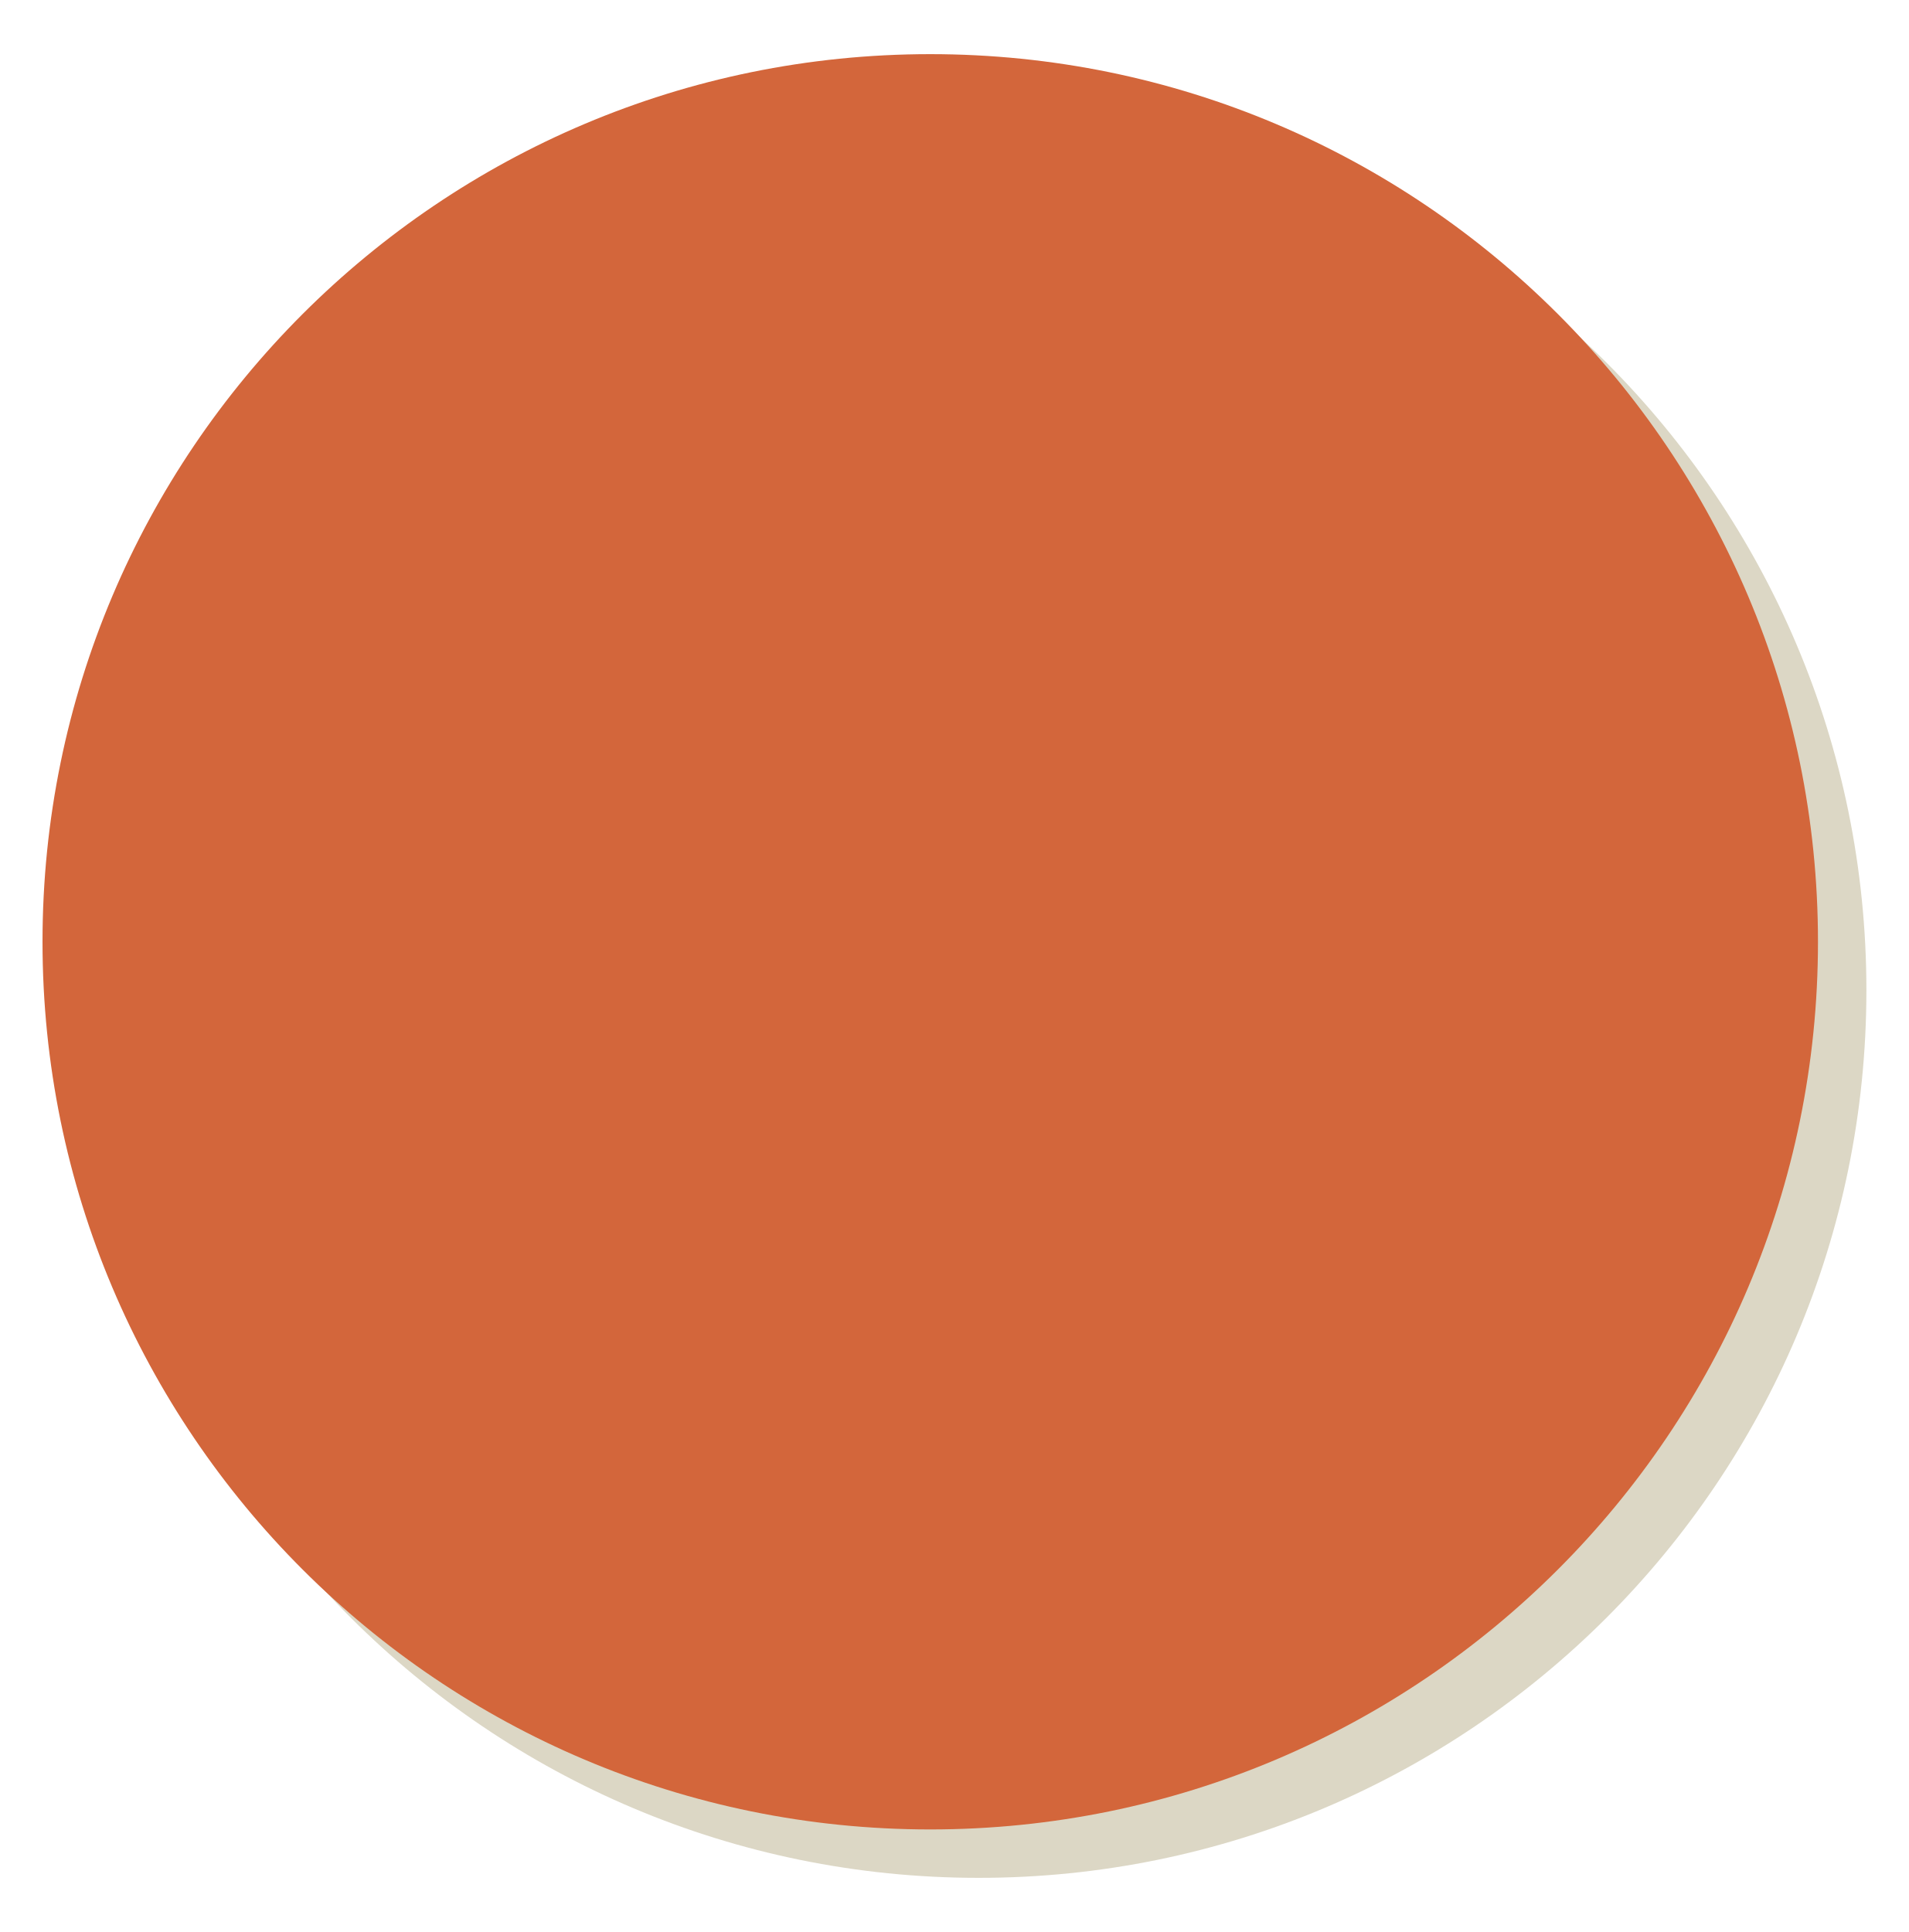
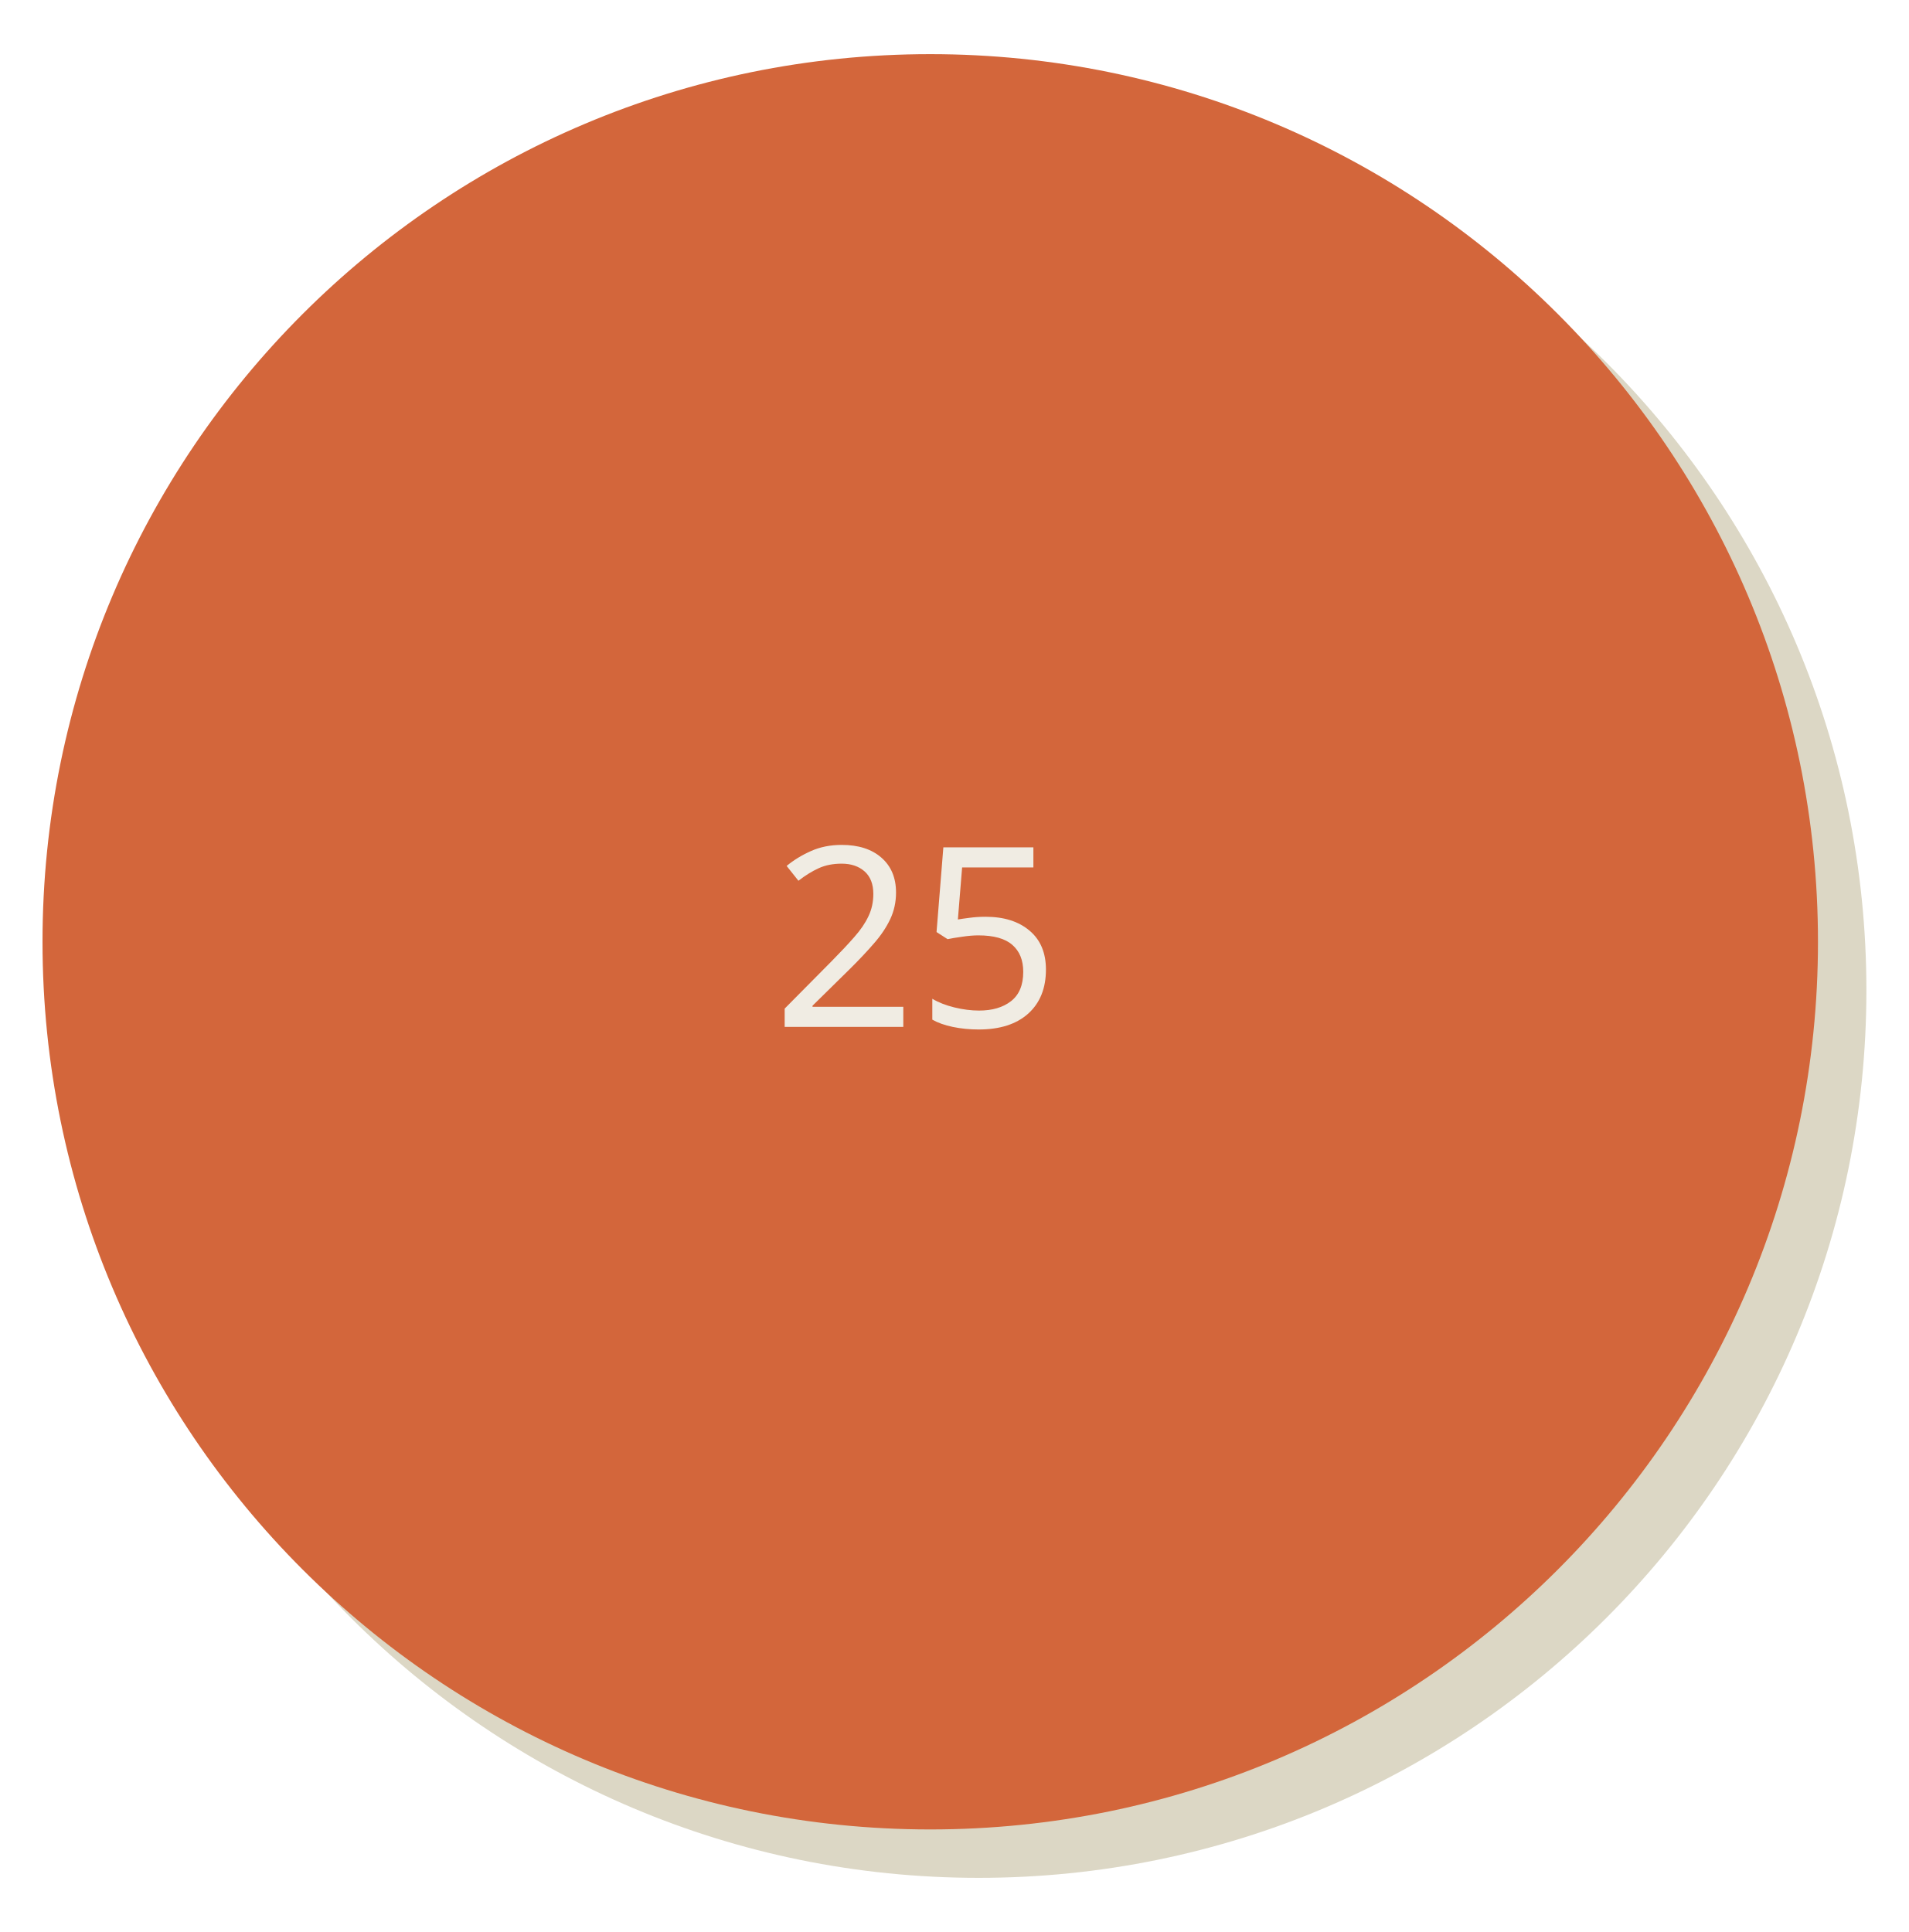
<svg xmlns="http://www.w3.org/2000/svg" version="1.1" x="0px" y="0px" viewBox="0 0 197.124 199.528" enable-background="new 0 0 197.124 199.528" xml:space="preserve">
  <g id="bottom">
    <circle fill="#DCD7C5" cx="101.062" cy="102.264" r="91.672" />
    <circle fill="#D3663B" cx="96.062" cy="97.264" r="91.672" />
+     <text transform="matrix(1 0 0 1 79.779 106.0547)" fill="#F0ECE3" font-family="'Gotham-Black'" font-size="25.97px">25</text>
  </g>
  <g id="Waste_Diverted">
</g>
-   <g id="Jobs" display="none">
+   <g id="Jobs">
</g>
  <g id="consumer_ed_hover" display="none">
</g>
  <g id="Supply_click" display="none">
</g>
  <g id="Supply_hover" display="none">
</g>
-   <g id="Key_Solutions" display="none">
+   <g id="Key_Solutions">
</g>
</svg>
